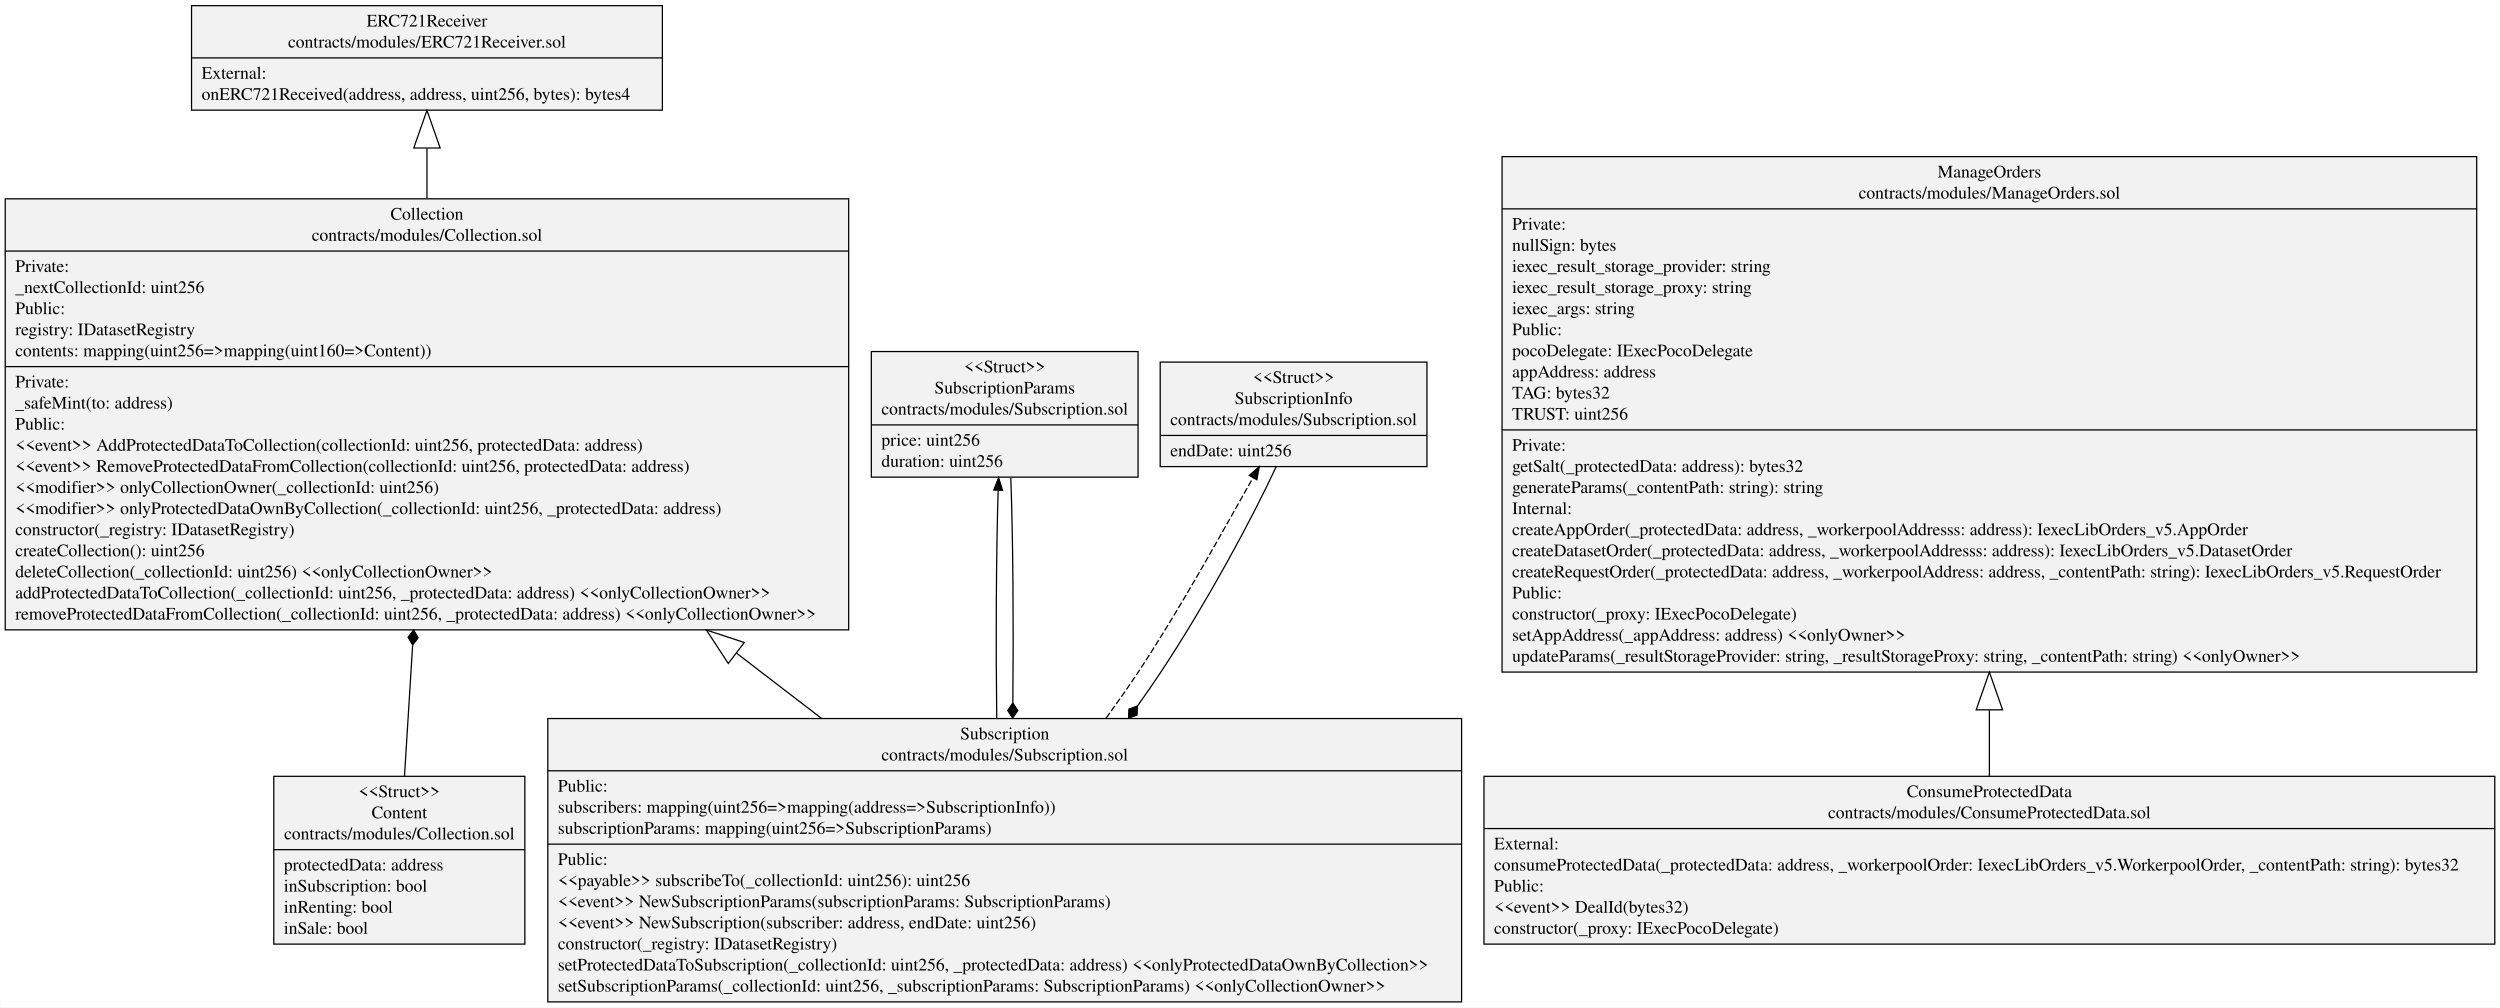
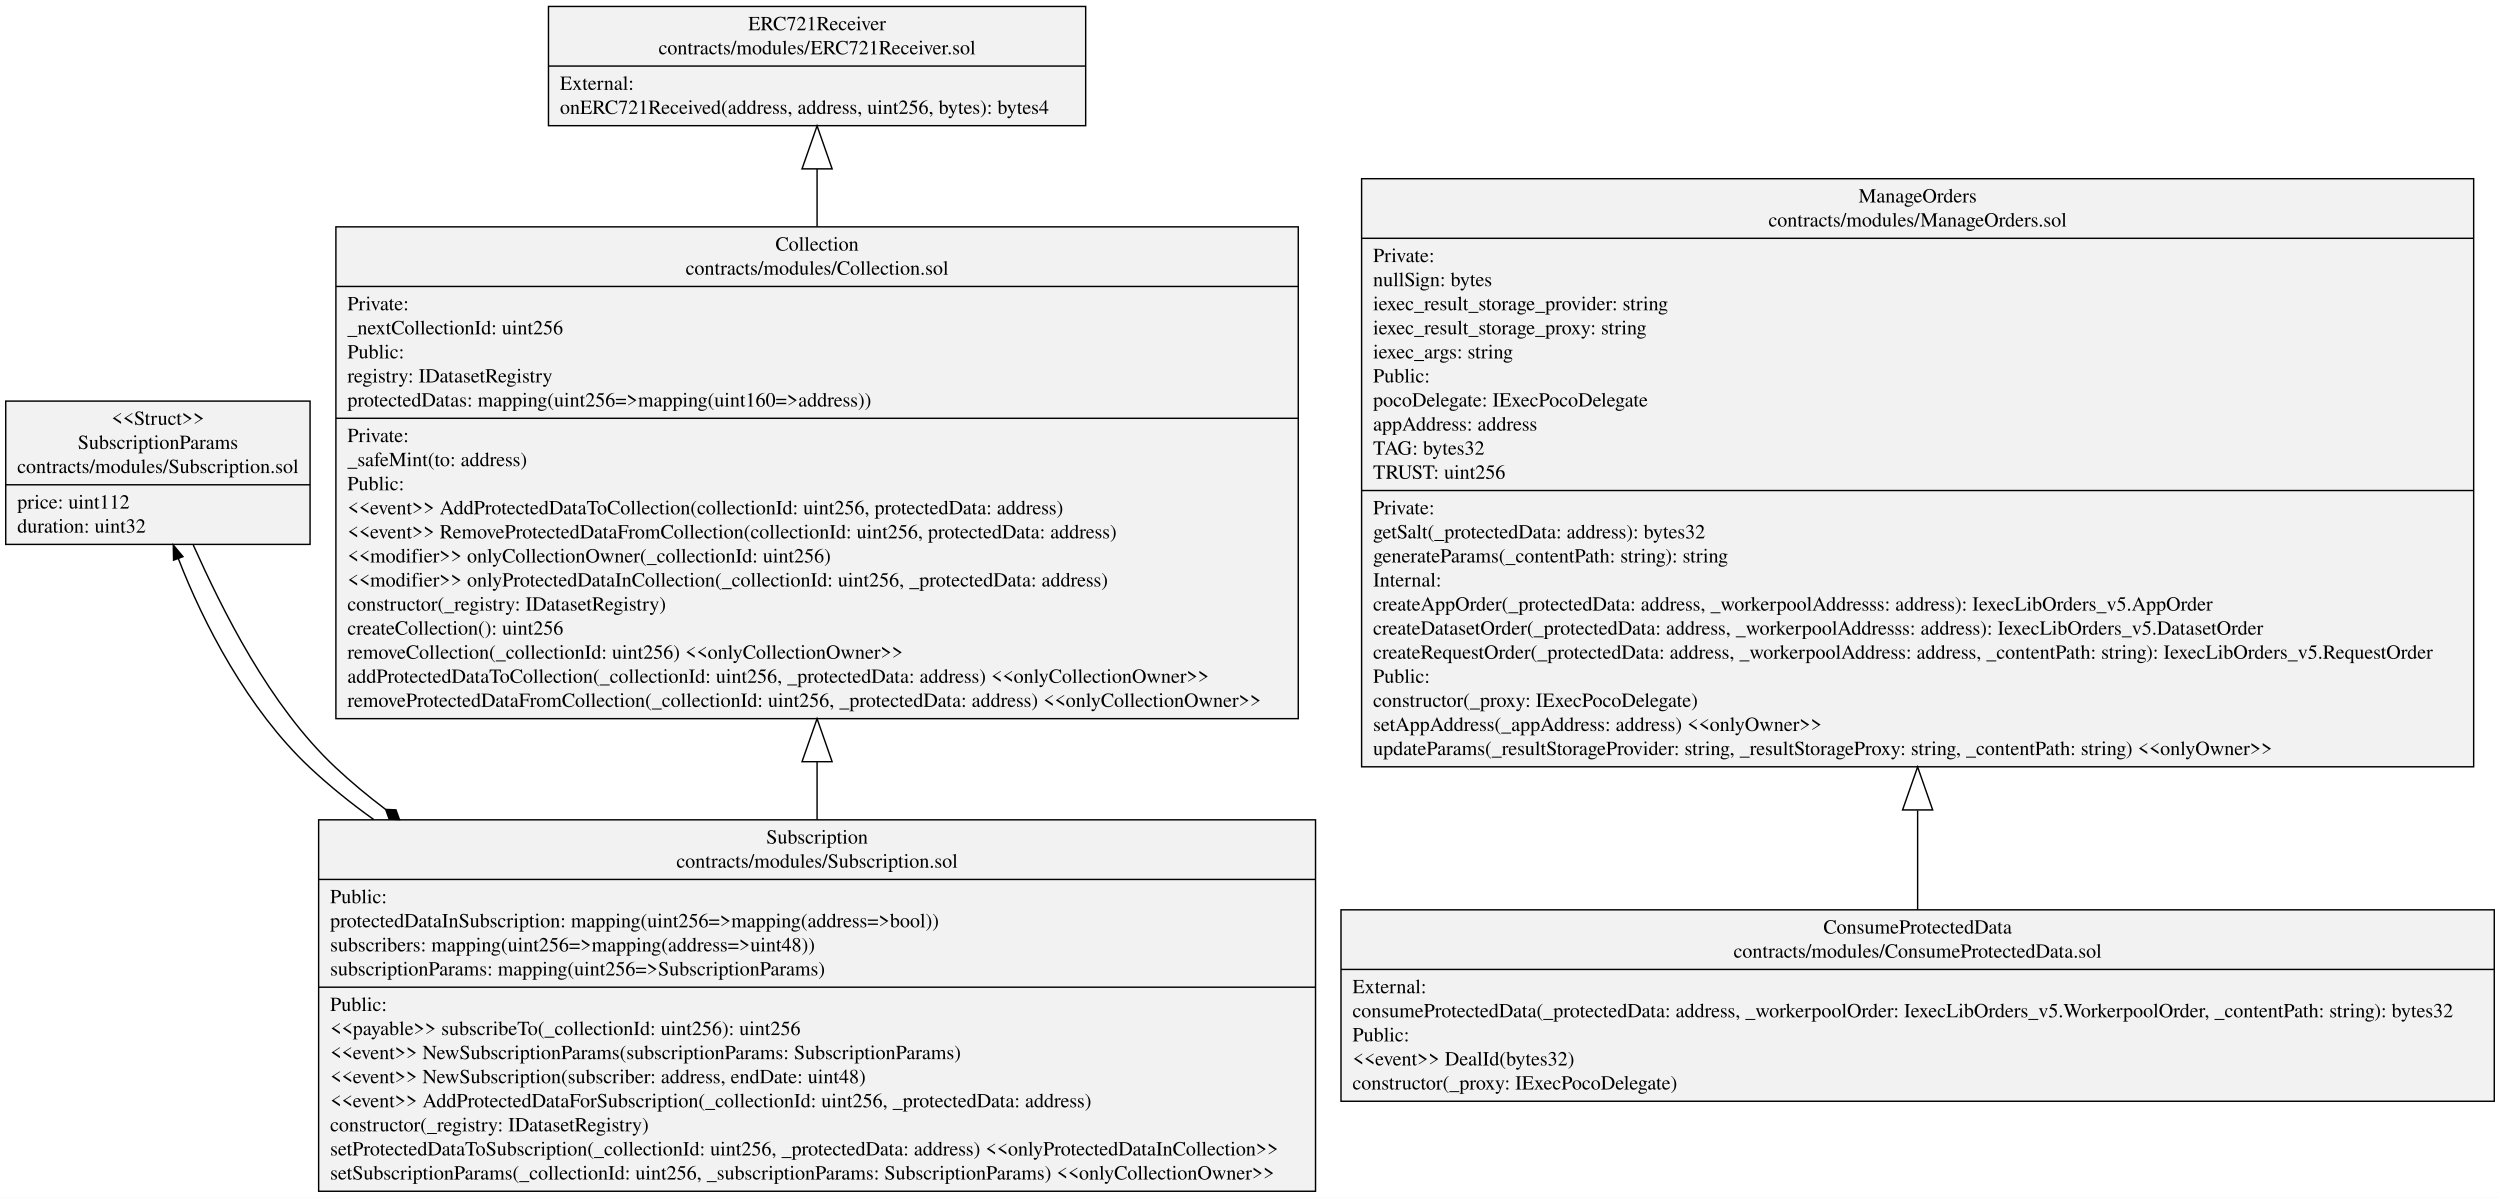
- <svg xmlns="http://www.w3.org/2000/svg" width="1990pt" height="802pt" viewBox="0.00 0.00 1990.19 802.20">
-   <g id="graph0" class="graph" transform="scale(1 1) rotate(0) translate(4 798.2)">
-     <polygon fill="white" stroke="transparent" points="-4,4 -4,-798.2 1986.19,-798.2 1986.19,4 -4,4" />
+ <svg xmlns="http://www.w3.org/2000/svg" width="1745pt" height="836pt" viewBox="0.00 0.00 1744.58 835.80">
+   <g id="graph0" class="graph" transform="scale(1 1) rotate(0) translate(4 831.8)">
+     <polygon fill="white" stroke="transparent" points="-4,4 -4,-831.8 1740.58,-831.8 1740.58,4 -4,4" />
    <g id="node1" class="node">
-       <polygon fill="#f2f2f2" stroke="black" points="213.83,-46.5 213.83,-180.1 413.74,-180.1 413.74,-46.5 213.83,-46.5" />
-       <text text-anchor="middle" x="313.79" y="-163.5" font-family="Times,serif" font-size="14.00">&lt;&lt;Struct&gt;&gt;</text>
-       <text text-anchor="middle" x="313.79" y="-146.7" font-family="Times,serif" font-size="14.00">Content</text>
-       <text text-anchor="middle" x="313.79" y="-129.9" font-family="Times,serif" font-size="14.00">contracts/modules/Collection.sol</text>
-       <polyline fill="none" stroke="black" points="213.83,-121.7 413.74,-121.7 " />
-       <text text-anchor="start" x="221.83" y="-105.1" font-family="Times,serif" font-size="14.00">protectedData: address</text>
-       <text text-anchor="start" x="221.83" y="-88.3" font-family="Times,serif" font-size="14.00">inSubscription: bool</text>
-       <text text-anchor="start" x="221.83" y="-71.5" font-family="Times,serif" font-size="14.00">inRenting: bool</text>
-       <text text-anchor="start" x="221.83" y="-54.7" font-family="Times,serif" font-size="14.00">inSale: bool</text>
+       <polygon fill="#f2f2f2" stroke="black" points="230.4,-330.3 230.4,-673.5 901.97,-673.5 901.97,-330.3 230.4,-330.3" />
+       <text text-anchor="middle" x="566.18" y="-656.9" font-family="Times,serif" font-size="14.00">Collection</text>
+       <text text-anchor="middle" x="566.18" y="-640.1" font-family="Times,serif" font-size="14.00">contracts/modules/Collection.sol</text>
+       <polyline fill="none" stroke="black" points="230.4,-631.9 901.97,-631.9 " />
+       <text text-anchor="start" x="238.4" y="-615.3" font-family="Times,serif" font-size="14.00">Private:</text>
+       <text text-anchor="start" x="238.4" y="-598.5" font-family="Times,serif" font-size="14.00">   _nextCollectionId: uint256</text>
+       <text text-anchor="start" x="238.4" y="-581.7" font-family="Times,serif" font-size="14.00">Public:</text>
+       <text text-anchor="start" x="238.4" y="-564.9" font-family="Times,serif" font-size="14.00">   registry: IDatasetRegistry</text>
+       <text text-anchor="start" x="238.4" y="-548.1" font-family="Times,serif" font-size="14.00">   protectedDatas: mapping(uint256=&gt;mapping(uint160=&gt;address))</text>
+       <polyline fill="none" stroke="black" points="230.4,-539.9 901.97,-539.9 " />
+       <text text-anchor="start" x="238.4" y="-523.3" font-family="Times,serif" font-size="14.00">Private:</text>
+       <text text-anchor="start" x="238.4" y="-506.5" font-family="Times,serif" font-size="14.00">    _safeMint(to: address)</text>
+       <text text-anchor="start" x="238.4" y="-489.7" font-family="Times,serif" font-size="14.00">Public:</text>
+       <text text-anchor="start" x="238.4" y="-472.9" font-family="Times,serif" font-size="14.00">    &lt;&lt;event&gt;&gt; AddProtectedDataToCollection(collectionId: uint256, protectedData: address)</text>
+       <text text-anchor="start" x="238.4" y="-456.1" font-family="Times,serif" font-size="14.00">    &lt;&lt;event&gt;&gt; RemoveProtectedDataFromCollection(collectionId: uint256, protectedData: address)</text>
+       <text text-anchor="start" x="238.4" y="-439.3" font-family="Times,serif" font-size="14.00">    &lt;&lt;modifier&gt;&gt; onlyCollectionOwner(_collectionId: uint256)</text>
+       <text text-anchor="start" x="238.4" y="-422.5" font-family="Times,serif" font-size="14.00">    &lt;&lt;modifier&gt;&gt; onlyProtectedDataInCollection(_collectionId: uint256, _protectedData: address)</text>
+       <text text-anchor="start" x="238.4" y="-405.7" font-family="Times,serif" font-size="14.00">    constructor(_registry: IDatasetRegistry)</text>
+       <text text-anchor="start" x="238.4" y="-388.9" font-family="Times,serif" font-size="14.00">    createCollection(): uint256</text>
+       <text text-anchor="start" x="238.4" y="-372.1" font-family="Times,serif" font-size="14.00">    removeCollection(_collectionId: uint256) &lt;&lt;onlyCollectionOwner&gt;&gt;</text>
+       <text text-anchor="start" x="238.4" y="-355.3" font-family="Times,serif" font-size="14.00">    addProtectedDataToCollection(_collectionId: uint256, _protectedData: address) &lt;&lt;onlyCollectionOwner&gt;&gt;</text>
+       <text text-anchor="start" x="238.4" y="-338.5" font-family="Times,serif" font-size="14.00">    removeProtectedDataFromCollection(_collectionId: uint256, _protectedData: address) &lt;&lt;onlyCollectionOwner&gt;&gt;</text>
+     </g>
+     <g id="node3" class="node">
+       <polygon fill="#f2f2f2" stroke="black" points="378.74,-744.1 378.74,-827.3 753.62,-827.3 753.62,-744.1 378.74,-744.1" />
+       <text text-anchor="middle" x="566.18" y="-810.7" font-family="Times,serif" font-size="14.00">ERC721Receiver</text>
+       <text text-anchor="middle" x="566.18" y="-793.9" font-family="Times,serif" font-size="14.00">contracts/modules/ERC721Receiver.sol</text>
+       <polyline fill="none" stroke="black" points="378.74,-785.7 753.62,-785.7 " />
+       <text text-anchor="start" x="386.74" y="-769.1" font-family="Times,serif" font-size="14.00">External:</text>
+       <text text-anchor="start" x="386.74" y="-752.3" font-family="Times,serif" font-size="14.00">    onERC721Received(address, address, uint256, bytes): bytes4</text>
+     </g>
+     <g id="edge1" class="edge">
+       <path fill="none" stroke="black" d="M566.18,-673.73C566.18,-687.71 566.18,-701.28 566.18,-713.85" />
+       <polygon fill="none" stroke="black" points="555.68,-713.96 566.18,-743.96 576.68,-713.96 555.68,-713.96" />
    </g>
    <g id="node2" class="node">
-       <polygon fill="#f2f2f2" stroke="black" points="0,-296.7 0,-639.9 671.57,-639.9 671.57,-296.7 0,-296.7" />
-       <text text-anchor="middle" x="335.79" y="-623.3" font-family="Times,serif" font-size="14.00">Collection</text>
-       <text text-anchor="middle" x="335.79" y="-606.5" font-family="Times,serif" font-size="14.00">contracts/modules/Collection.sol</text>
-       <polyline fill="none" stroke="black" points="0,-598.3 671.57,-598.3 " />
-       <text text-anchor="start" x="8" y="-581.7" font-family="Times,serif" font-size="14.00">Private:</text>
-       <text text-anchor="start" x="8" y="-564.9" font-family="Times,serif" font-size="14.00">   _nextCollectionId: uint256</text>
-       <text text-anchor="start" x="8" y="-548.1" font-family="Times,serif" font-size="14.00">Public:</text>
-       <text text-anchor="start" x="8" y="-531.3" font-family="Times,serif" font-size="14.00">   registry: IDatasetRegistry</text>
-       <text text-anchor="start" x="8" y="-514.5" font-family="Times,serif" font-size="14.00">   contents: mapping(uint256=&gt;mapping(uint160=&gt;Content))</text>
-       <polyline fill="none" stroke="black" points="0,-506.3 671.57,-506.3 " />
-       <text text-anchor="start" x="8" y="-489.7" font-family="Times,serif" font-size="14.00">Private:</text>
-       <text text-anchor="start" x="8" y="-472.9" font-family="Times,serif" font-size="14.00">    _safeMint(to: address)</text>
-       <text text-anchor="start" x="8" y="-456.1" font-family="Times,serif" font-size="14.00">Public:</text>
-       <text text-anchor="start" x="8" y="-439.3" font-family="Times,serif" font-size="14.00">    &lt;&lt;event&gt;&gt; AddProtectedDataToCollection(collectionId: uint256, protectedData: address)</text>
-       <text text-anchor="start" x="8" y="-422.5" font-family="Times,serif" font-size="14.00">    &lt;&lt;event&gt;&gt; RemoveProtectedDataFromCollection(collectionId: uint256, protectedData: address)</text>
-       <text text-anchor="start" x="8" y="-405.7" font-family="Times,serif" font-size="14.00">    &lt;&lt;modifier&gt;&gt; onlyCollectionOwner(_collectionId: uint256)</text>
-       <text text-anchor="start" x="8" y="-388.9" font-family="Times,serif" font-size="14.00">    &lt;&lt;modifier&gt;&gt; onlyProtectedDataOwnByCollection(_collectionId: uint256, _protectedData: address)</text>
-       <text text-anchor="start" x="8" y="-372.1" font-family="Times,serif" font-size="14.00">    constructor(_registry: IDatasetRegistry)</text>
-       <text text-anchor="start" x="8" y="-355.3" font-family="Times,serif" font-size="14.00">    createCollection(): uint256</text>
-       <text text-anchor="start" x="8" y="-338.5" font-family="Times,serif" font-size="14.00">    deleteCollection(_collectionId: uint256) &lt;&lt;onlyCollectionOwner&gt;&gt;</text>
-       <text text-anchor="start" x="8" y="-321.7" font-family="Times,serif" font-size="14.00">    addProtectedDataToCollection(_collectionId: uint256, _protectedData: address) &lt;&lt;onlyCollectionOwner&gt;&gt;</text>
-       <text text-anchor="start" x="8" y="-304.9" font-family="Times,serif" font-size="14.00">    removeProtectedDataFromCollection(_collectionId: uint256, _protectedData: address) &lt;&lt;onlyCollectionOwner&gt;&gt;</text>
-     </g>
-     <g id="edge1" class="edge">
-       <path fill="none" stroke="black" d="M317.9,-180.28C319.76,-210.17 322.07,-247.14 324.39,-284.48" />
-       <polygon fill="black" stroke="black" points="324.4,-284.64 328.77,-290.38 325.15,-296.61 320.78,-290.87 324.4,-284.64" />
+       <polygon fill="#f2f2f2" stroke="black" points="931.79,-63.3 931.79,-196.9 1736.58,-196.9 1736.58,-63.3 931.79,-63.3" />
+       <text text-anchor="middle" x="1334.18" y="-180.3" font-family="Times,serif" font-size="14.00">ConsumeProtectedData</text>
+       <text text-anchor="middle" x="1334.18" y="-163.5" font-family="Times,serif" font-size="14.00">contracts/modules/ConsumeProtectedData.sol</text>
+       <polyline fill="none" stroke="black" points="931.79,-155.3 1736.58,-155.3 " />
+       <text text-anchor="start" x="939.79" y="-138.7" font-family="Times,serif" font-size="14.00">External:</text>
+       <text text-anchor="start" x="939.79" y="-121.9" font-family="Times,serif" font-size="14.00">    consumeProtectedData(_protectedData: address, _workerpoolOrder: IexecLibOrders_v5.WorkerpoolOrder, _contentPath: string): bytes32</text>
+       <text text-anchor="start" x="939.79" y="-105.1" font-family="Times,serif" font-size="14.00">Public:</text>
+       <text text-anchor="start" x="939.79" y="-88.3" font-family="Times,serif" font-size="14.00">    &lt;&lt;event&gt;&gt; DealId(bytes32)</text>
+       <text text-anchor="start" x="939.79" y="-71.5" font-family="Times,serif" font-size="14.00">    constructor(_proxy: IExecPocoDelegate)</text>
    </g>
    <g id="node4" class="node">
-       <polygon fill="#f2f2f2" stroke="black" points="148.35,-710.5 148.35,-793.7 523.23,-793.7 523.23,-710.5 148.35,-710.5" />
-       <text text-anchor="middle" x="335.79" y="-777.1" font-family="Times,serif" font-size="14.00">ERC721Receiver</text>
-       <text text-anchor="middle" x="335.79" y="-760.3" font-family="Times,serif" font-size="14.00">contracts/modules/ERC721Receiver.sol</text>
-       <polyline fill="none" stroke="black" points="148.35,-752.1 523.23,-752.1 " />
-       <text text-anchor="start" x="156.35" y="-735.5" font-family="Times,serif" font-size="14.00">External:</text>
-       <text text-anchor="start" x="156.35" y="-718.7" font-family="Times,serif" font-size="14.00">    onERC721Received(address, address, uint256, bytes): bytes4</text>
+       <polygon fill="#f2f2f2" stroke="black" points="946.17,-296.7 946.17,-707.1 1722.2,-707.1 1722.2,-296.7 946.17,-296.7" />
+       <text text-anchor="middle" x="1334.18" y="-690.5" font-family="Times,serif" font-size="14.00">ManageOrders</text>
+       <text text-anchor="middle" x="1334.18" y="-673.7" font-family="Times,serif" font-size="14.00">contracts/modules/ManageOrders.sol</text>
+       <polyline fill="none" stroke="black" points="946.17,-665.5 1722.2,-665.5 " />
+       <text text-anchor="start" x="954.17" y="-648.9" font-family="Times,serif" font-size="14.00">Private:</text>
+       <text text-anchor="start" x="954.17" y="-632.1" font-family="Times,serif" font-size="14.00">   nullSign: bytes</text>
+       <text text-anchor="start" x="954.17" y="-615.3" font-family="Times,serif" font-size="14.00">   iexec_result_storage_provider: string</text>
+       <text text-anchor="start" x="954.17" y="-598.5" font-family="Times,serif" font-size="14.00">   iexec_result_storage_proxy: string</text>
+       <text text-anchor="start" x="954.17" y="-581.7" font-family="Times,serif" font-size="14.00">   iexec_args: string</text>
+       <text text-anchor="start" x="954.17" y="-564.9" font-family="Times,serif" font-size="14.00">Public:</text>
+       <text text-anchor="start" x="954.17" y="-548.1" font-family="Times,serif" font-size="14.00">   pocoDelegate: IExecPocoDelegate</text>
+       <text text-anchor="start" x="954.17" y="-531.3" font-family="Times,serif" font-size="14.00">   appAddress: address</text>
+       <text text-anchor="start" x="954.17" y="-514.5" font-family="Times,serif" font-size="14.00">   TAG: bytes32</text>
+       <text text-anchor="start" x="954.17" y="-497.7" font-family="Times,serif" font-size="14.00">   TRUST: uint256</text>
+       <polyline fill="none" stroke="black" points="946.17,-489.5 1722.2,-489.5 " />
+       <text text-anchor="start" x="954.17" y="-472.9" font-family="Times,serif" font-size="14.00">Private:</text>
+       <text text-anchor="start" x="954.17" y="-456.1" font-family="Times,serif" font-size="14.00">    getSalt(_protectedData: address): bytes32</text>
+       <text text-anchor="start" x="954.17" y="-439.3" font-family="Times,serif" font-size="14.00">    generateParams(_contentPath: string): string</text>
+       <text text-anchor="start" x="954.17" y="-422.5" font-family="Times,serif" font-size="14.00">Internal:</text>
+       <text text-anchor="start" x="954.17" y="-405.7" font-family="Times,serif" font-size="14.00">    createAppOrder(_protectedData: address, _workerpoolAddresss: address): IexecLibOrders_v5.AppOrder</text>
+       <text text-anchor="start" x="954.17" y="-388.9" font-family="Times,serif" font-size="14.00">    createDatasetOrder(_protectedData: address, _workerpoolAddresss: address): IexecLibOrders_v5.DatasetOrder</text>
+       <text text-anchor="start" x="954.17" y="-372.1" font-family="Times,serif" font-size="14.00">    createRequestOrder(_protectedData: address, _workerpoolAddress: address, _contentPath: string): IexecLibOrders_v5.RequestOrder</text>
+       <text text-anchor="start" x="954.17" y="-355.3" font-family="Times,serif" font-size="14.00">Public:</text>
+       <text text-anchor="start" x="954.17" y="-338.5" font-family="Times,serif" font-size="14.00">    constructor(_proxy: IExecPocoDelegate)</text>
+       <text text-anchor="start" x="954.17" y="-321.7" font-family="Times,serif" font-size="14.00">    setAppAddress(_appAddress: address) &lt;&lt;onlyOwner&gt;&gt;</text>
+       <text text-anchor="start" x="954.17" y="-304.9" font-family="Times,serif" font-size="14.00">    updateParams(_resultStorageProvider: string, _resultStorageProxy: string, _contentPath: string) &lt;&lt;onlyOwner&gt;&gt;</text>
    </g>
    <g id="edge2" class="edge">
-       <path fill="none" stroke="black" d="M335.79,-640.13C335.79,-654.11 335.79,-667.68 335.79,-680.25" />
-       <polygon fill="none" stroke="black" points="325.29,-680.36 335.79,-710.36 346.29,-680.36 325.29,-680.36" />
-     </g>
-     <g id="node3" class="node">
-       <polygon fill="#f2f2f2" stroke="black" points="1177.39,-46.5 1177.39,-180.1 1982.19,-180.1 1982.19,-46.5 1177.39,-46.5" />
-       <text text-anchor="middle" x="1579.79" y="-163.5" font-family="Times,serif" font-size="14.00">ConsumeProtectedData</text>
-       <text text-anchor="middle" x="1579.79" y="-146.7" font-family="Times,serif" font-size="14.00">contracts/modules/ConsumeProtectedData.sol</text>
-       <polyline fill="none" stroke="black" points="1177.39,-138.5 1982.19,-138.5 " />
-       <text text-anchor="start" x="1185.39" y="-121.9" font-family="Times,serif" font-size="14.00">External:</text>
-       <text text-anchor="start" x="1185.39" y="-105.1" font-family="Times,serif" font-size="14.00">    consumeProtectedData(_protectedData: address, _workerpoolOrder: IexecLibOrders_v5.WorkerpoolOrder, _contentPath: string): bytes32</text>
-       <text text-anchor="start" x="1185.39" y="-88.3" font-family="Times,serif" font-size="14.00">Public:</text>
-       <text text-anchor="start" x="1185.39" y="-71.5" font-family="Times,serif" font-size="14.00">    &lt;&lt;event&gt;&gt; DealId(bytes32)</text>
-       <text text-anchor="start" x="1185.39" y="-54.7" font-family="Times,serif" font-size="14.00">    constructor(_proxy: IExecPocoDelegate)</text>
+       <path fill="none" stroke="black" d="M1334.18,-197.21C1334.18,-217.56 1334.18,-241.23 1334.18,-266.22" />
+       <polygon fill="none" stroke="black" points="1323.68,-266.61 1334.18,-296.61 1344.68,-266.61 1323.68,-266.61" />
    </g>
    <g id="node5" class="node">
-       <polygon fill="#f2f2f2" stroke="black" points="1191.77,-263.1 1191.77,-673.5 1967.8,-673.5 1967.8,-263.1 1191.77,-263.1" />
-       <text text-anchor="middle" x="1579.79" y="-656.9" font-family="Times,serif" font-size="14.00">ManageOrders</text>
-       <text text-anchor="middle" x="1579.79" y="-640.1" font-family="Times,serif" font-size="14.00">contracts/modules/ManageOrders.sol</text>
-       <polyline fill="none" stroke="black" points="1191.77,-631.9 1967.8,-631.9 " />
-       <text text-anchor="start" x="1199.77" y="-615.3" font-family="Times,serif" font-size="14.00">Private:</text>
-       <text text-anchor="start" x="1199.77" y="-598.5" font-family="Times,serif" font-size="14.00">   nullSign: bytes</text>
-       <text text-anchor="start" x="1199.77" y="-581.7" font-family="Times,serif" font-size="14.00">   iexec_result_storage_provider: string</text>
-       <text text-anchor="start" x="1199.77" y="-564.9" font-family="Times,serif" font-size="14.00">   iexec_result_storage_proxy: string</text>
-       <text text-anchor="start" x="1199.77" y="-548.1" font-family="Times,serif" font-size="14.00">   iexec_args: string</text>
-       <text text-anchor="start" x="1199.77" y="-531.3" font-family="Times,serif" font-size="14.00">Public:</text>
-       <text text-anchor="start" x="1199.77" y="-514.5" font-family="Times,serif" font-size="14.00">   pocoDelegate: IExecPocoDelegate</text>
-       <text text-anchor="start" x="1199.77" y="-497.7" font-family="Times,serif" font-size="14.00">   appAddress: address</text>
-       <text text-anchor="start" x="1199.77" y="-480.9" font-family="Times,serif" font-size="14.00">   TAG: bytes32</text>
-       <text text-anchor="start" x="1199.77" y="-464.1" font-family="Times,serif" font-size="14.00">   TRUST: uint256</text>
-       <polyline fill="none" stroke="black" points="1191.77,-455.9 1967.8,-455.9 " />
-       <text text-anchor="start" x="1199.77" y="-439.3" font-family="Times,serif" font-size="14.00">Private:</text>
-       <text text-anchor="start" x="1199.77" y="-422.5" font-family="Times,serif" font-size="14.00">    getSalt(_protectedData: address): bytes32</text>
-       <text text-anchor="start" x="1199.77" y="-405.7" font-family="Times,serif" font-size="14.00">    generateParams(_contentPath: string): string</text>
-       <text text-anchor="start" x="1199.77" y="-388.9" font-family="Times,serif" font-size="14.00">Internal:</text>
-       <text text-anchor="start" x="1199.77" y="-372.1" font-family="Times,serif" font-size="14.00">    createAppOrder(_protectedData: address, _workerpoolAddresss: address): IexecLibOrders_v5.AppOrder</text>
-       <text text-anchor="start" x="1199.77" y="-355.3" font-family="Times,serif" font-size="14.00">    createDatasetOrder(_protectedData: address, _workerpoolAddresss: address): IexecLibOrders_v5.DatasetOrder</text>
-       <text text-anchor="start" x="1199.77" y="-338.5" font-family="Times,serif" font-size="14.00">    createRequestOrder(_protectedData: address, _workerpoolAddress: address, _contentPath: string): IexecLibOrders_v5.RequestOrder</text>
-       <text text-anchor="start" x="1199.77" y="-321.7" font-family="Times,serif" font-size="14.00">Public:</text>
-       <text text-anchor="start" x="1199.77" y="-304.9" font-family="Times,serif" font-size="14.00">    constructor(_proxy: IExecPocoDelegate)</text>
-       <text text-anchor="start" x="1199.77" y="-288.1" font-family="Times,serif" font-size="14.00">    setAppAddress(_appAddress: address) &lt;&lt;onlyOwner&gt;&gt;</text>
-       <text text-anchor="start" x="1199.77" y="-271.3" font-family="Times,serif" font-size="14.00">    updateParams(_resultStorageProvider: string, _resultStorageProxy: string, _contentPath: string) &lt;&lt;onlyOwner&gt;&gt;</text>
+       <polygon fill="#f2f2f2" stroke="black" points="0,-451.9 0,-551.9 212.37,-551.9 212.37,-451.9 0,-451.9" />
+       <text text-anchor="middle" x="106.18" y="-535.3" font-family="Times,serif" font-size="14.00">&lt;&lt;Struct&gt;&gt;</text>
+       <text text-anchor="middle" x="106.18" y="-518.5" font-family="Times,serif" font-size="14.00">SubscriptionParams</text>
+       <text text-anchor="middle" x="106.18" y="-501.7" font-family="Times,serif" font-size="14.00">contracts/modules/Subscription.sol</text>
+       <polyline fill="none" stroke="black" points="0,-493.5 212.37,-493.5 " />
+       <text text-anchor="start" x="8" y="-476.9" font-family="Times,serif" font-size="14.00">price: uint112</text>
+       <text text-anchor="start" x="8" y="-460.1" font-family="Times,serif" font-size="14.00">duration: uint32</text>
+     </g>
+     <g id="node6" class="node">
+       <polygon fill="#f2f2f2" stroke="black" points="218.35,-0.5 218.35,-259.7 914.02,-259.7 914.02,-0.5 218.35,-0.5" />
+       <text text-anchor="middle" x="566.18" y="-243.1" font-family="Times,serif" font-size="14.00">Subscription</text>
+       <text text-anchor="middle" x="566.18" y="-226.3" font-family="Times,serif" font-size="14.00">contracts/modules/Subscription.sol</text>
+       <polyline fill="none" stroke="black" points="218.35,-218.1 914.02,-218.1 " />
+       <text text-anchor="start" x="226.35" y="-201.5" font-family="Times,serif" font-size="14.00">Public:</text>
+       <text text-anchor="start" x="226.35" y="-184.7" font-family="Times,serif" font-size="14.00">   protectedDataInSubscription: mapping(uint256=&gt;mapping(address=&gt;bool))</text>
+       <text text-anchor="start" x="226.35" y="-167.9" font-family="Times,serif" font-size="14.00">   subscribers: mapping(uint256=&gt;mapping(address=&gt;uint48))</text>
+       <text text-anchor="start" x="226.35" y="-151.1" font-family="Times,serif" font-size="14.00">   subscriptionParams: mapping(uint256=&gt;SubscriptionParams)</text>
+       <polyline fill="none" stroke="black" points="218.35,-142.9 914.02,-142.9 " />
+       <text text-anchor="start" x="226.35" y="-126.3" font-family="Times,serif" font-size="14.00">Public:</text>
+       <text text-anchor="start" x="226.35" y="-109.5" font-family="Times,serif" font-size="14.00">    &lt;&lt;payable&gt;&gt; subscribeTo(_collectionId: uint256): uint256</text>
+       <text text-anchor="start" x="226.35" y="-92.7" font-family="Times,serif" font-size="14.00">    &lt;&lt;event&gt;&gt; NewSubscriptionParams(subscriptionParams: SubscriptionParams)</text>
+       <text text-anchor="start" x="226.35" y="-75.9" font-family="Times,serif" font-size="14.00">    &lt;&lt;event&gt;&gt; NewSubscription(subscriber: address, endDate: uint48)</text>
+       <text text-anchor="start" x="226.35" y="-59.1" font-family="Times,serif" font-size="14.00">    &lt;&lt;event&gt;&gt; AddProtectedDataForSubscription(_collectionId: uint256, _protectedData: address)</text>
+       <text text-anchor="start" x="226.35" y="-42.3" font-family="Times,serif" font-size="14.00">    constructor(_registry: IDatasetRegistry)</text>
+       <text text-anchor="start" x="226.35" y="-25.5" font-family="Times,serif" font-size="14.00">    setProtectedDataToSubscription(_collectionId: uint256, _protectedData: address) &lt;&lt;onlyProtectedDataInCollection&gt;&gt;</text>
+       <text text-anchor="start" x="226.35" y="-8.7" font-family="Times,serif" font-size="14.00">    setSubscriptionParams(_collectionId: uint256, _subscriptionParams: SubscriptionParams) &lt;&lt;onlyCollectionOwner&gt;&gt;</text>
    </g>
    <g id="edge3" class="edge">
-       <path fill="none" stroke="black" d="M1579.79,-180.28C1579.79,-196.13 1579.79,-213.96 1579.79,-232.79" />
-       <polygon fill="none" stroke="black" points="1569.29,-233.04 1579.79,-263.04 1590.29,-233.04 1569.29,-233.04" />
-     </g>
-     <g id="node6" class="node">
-       <polygon fill="#f2f2f2" stroke="black" points="689.6,-418.3 689.6,-518.3 901.97,-518.3 901.97,-418.3 689.6,-418.3" />
-       <text text-anchor="middle" x="795.79" y="-501.7" font-family="Times,serif" font-size="14.00">&lt;&lt;Struct&gt;&gt;</text>
-       <text text-anchor="middle" x="795.79" y="-484.9" font-family="Times,serif" font-size="14.00">SubscriptionParams</text>
-       <text text-anchor="middle" x="795.79" y="-468.1" font-family="Times,serif" font-size="14.00">contracts/modules/Subscription.sol</text>
-       <polyline fill="none" stroke="black" points="689.6,-459.9 901.97,-459.9 " />
-       <text text-anchor="start" x="697.6" y="-443.3" font-family="Times,serif" font-size="14.00">price: uint256</text>
-       <text text-anchor="start" x="697.6" y="-426.5" font-family="Times,serif" font-size="14.00">duration: uint256</text>
-     </g>
-     <g id="node8" class="node">
-       <polygon fill="#f2f2f2" stroke="black" points="432,-0.5 432,-226.1 1159.57,-226.1 1159.57,-0.5 432,-0.5" />
-       <text text-anchor="middle" x="795.79" y="-209.5" font-family="Times,serif" font-size="14.00">Subscription</text>
-       <text text-anchor="middle" x="795.79" y="-192.7" font-family="Times,serif" font-size="14.00">contracts/modules/Subscription.sol</text>
-       <polyline fill="none" stroke="black" points="432,-184.5 1159.57,-184.5 " />
-       <text text-anchor="start" x="440" y="-167.9" font-family="Times,serif" font-size="14.00">Public:</text>
-       <text text-anchor="start" x="440" y="-151.1" font-family="Times,serif" font-size="14.00">   subscribers: mapping(uint256=&gt;mapping(address=&gt;SubscriptionInfo))</text>
-       <text text-anchor="start" x="440" y="-134.3" font-family="Times,serif" font-size="14.00">   subscriptionParams: mapping(uint256=&gt;SubscriptionParams)</text>
-       <polyline fill="none" stroke="black" points="432,-126.1 1159.57,-126.1 " />
-       <text text-anchor="start" x="440" y="-109.5" font-family="Times,serif" font-size="14.00">Public:</text>
-       <text text-anchor="start" x="440" y="-92.7" font-family="Times,serif" font-size="14.00">    &lt;&lt;payable&gt;&gt; subscribeTo(_collectionId: uint256): uint256</text>
-       <text text-anchor="start" x="440" y="-75.9" font-family="Times,serif" font-size="14.00">    &lt;&lt;event&gt;&gt; NewSubscriptionParams(subscriptionParams: SubscriptionParams)</text>
-       <text text-anchor="start" x="440" y="-59.1" font-family="Times,serif" font-size="14.00">    &lt;&lt;event&gt;&gt; NewSubscription(subscriber: address, endDate: uint256)</text>
-       <text text-anchor="start" x="440" y="-42.3" font-family="Times,serif" font-size="14.00">    constructor(_registry: IDatasetRegistry)</text>
-       <text text-anchor="start" x="440" y="-25.5" font-family="Times,serif" font-size="14.00">    setProtectedDataToSubscription(_collectionId: uint256, _protectedData: address) &lt;&lt;onlyProtectedDataOwnByCollection&gt;&gt;</text>
-       <text text-anchor="start" x="440" y="-8.7" font-family="Times,serif" font-size="14.00">    setSubscriptionParams(_collectionId: uint256, _subscriptionParams: SubscriptionParams) &lt;&lt;onlyCollectionOwner&gt;&gt;</text>
+       <path fill="none" stroke="black" d="M130.84,-451.5C151.22,-406.17 183.77,-339.67 230.18,-296.2 241.08,-285.99 252.73,-276.3 264.9,-267.12" />
+       <polygon fill="black" stroke="black" points="265.1,-266.98 267.57,-260.2 274.77,-259.87 272.31,-266.65 265.1,-266.98" />
    </g>
    <g id="edge4" class="edge">
-       <path fill="none" stroke="black" d="M800.64,-417.89C802.38,-371.6 802.92,-300.47 802.27,-238.7" />
-       <polygon fill="black" stroke="black" points="802.27,-238.48 798.19,-232.52 802.12,-226.48 806.19,-232.43 802.27,-238.48" />
-     </g>
-     <g id="node7" class="node">
-       <polygon fill="#f2f2f2" stroke="black" points="919.6,-426.7 919.6,-509.9 1131.97,-509.9 1131.97,-426.7 919.6,-426.7" />
-       <text text-anchor="middle" x="1025.79" y="-493.3" font-family="Times,serif" font-size="14.00">&lt;&lt;Struct&gt;&gt;</text>
-       <text text-anchor="middle" x="1025.79" y="-476.5" font-family="Times,serif" font-size="14.00">SubscriptionInfo</text>
-       <text text-anchor="middle" x="1025.79" y="-459.7" font-family="Times,serif" font-size="14.00">contracts/modules/Subscription.sol</text>
-       <polyline fill="none" stroke="black" points="919.6,-451.5 1131.97,-451.5 " />
-       <text text-anchor="start" x="927.6" y="-434.9" font-family="Times,serif" font-size="14.00">endDate: uint256</text>
+       <path fill="none" stroke="black" d="M566.18,-259.92C566.18,-272.97 566.18,-286.42 566.18,-300" />
+       <polygon fill="none" stroke="black" points="555.68,-300.26 566.18,-330.26 576.68,-300.26 555.68,-300.26" />
    </g>
    <g id="edge5" class="edge">
-       <path fill="none" stroke="black" d="M1011.96,-426.64C992.42,-384.57 956.18,-317.46 919.79,-262.6 914.03,-253.92 907.92,-245.1 901.61,-236.3" />
-       <polygon fill="black" stroke="black" points="901.46,-236.1 894.7,-233.59 894.41,-226.39 901.17,-228.89 901.46,-236.1" />
-     </g>
-     <g id="edge6" class="edge">
-       <path fill="none" stroke="black" d="M649.92,-226.23C628.25,-242.87 605.41,-260.39 582.35,-278.09" />
-       <polygon fill="none" stroke="black" points="575.69,-269.97 558.28,-296.56 588.47,-286.63 575.69,-269.97" />
-     </g>
-     <g id="edge7" class="edge">
-       <path fill="none" stroke="black" d="M789.45,-226.48C788.64,-286.6 789.02,-358.26 790.58,-407.69" />
-       <polygon fill="black" stroke="black" points="787.09,-408.02 790.93,-417.89 794.08,-407.78 787.09,-408.02" />
-     </g>
-     <g id="edge8" class="edge">
-       <path fill="none" stroke="black" stroke-dasharray="5,2" d="M876.5,-226.39C885.26,-238.43 893.86,-250.65 901.79,-262.6 935.76,-313.82 969.61,-375.71 993.53,-417.94" />
-       <polygon fill="black" stroke="black" points="990.49,-419.68 998.48,-426.64 996.58,-416.22 990.49,-419.68" />
+       <path fill="none" stroke="black" d="M256.8,-259.87C241.01,-271.16 226,-283.26 212.18,-296.2 168.94,-336.7 137.74,-397.19 120.48,-441.92" />
+       <polygon fill="black" stroke="black" points="117.12,-440.9 116.91,-451.5 123.68,-443.35 117.12,-440.9" />
    </g>
  </g>
</svg>
